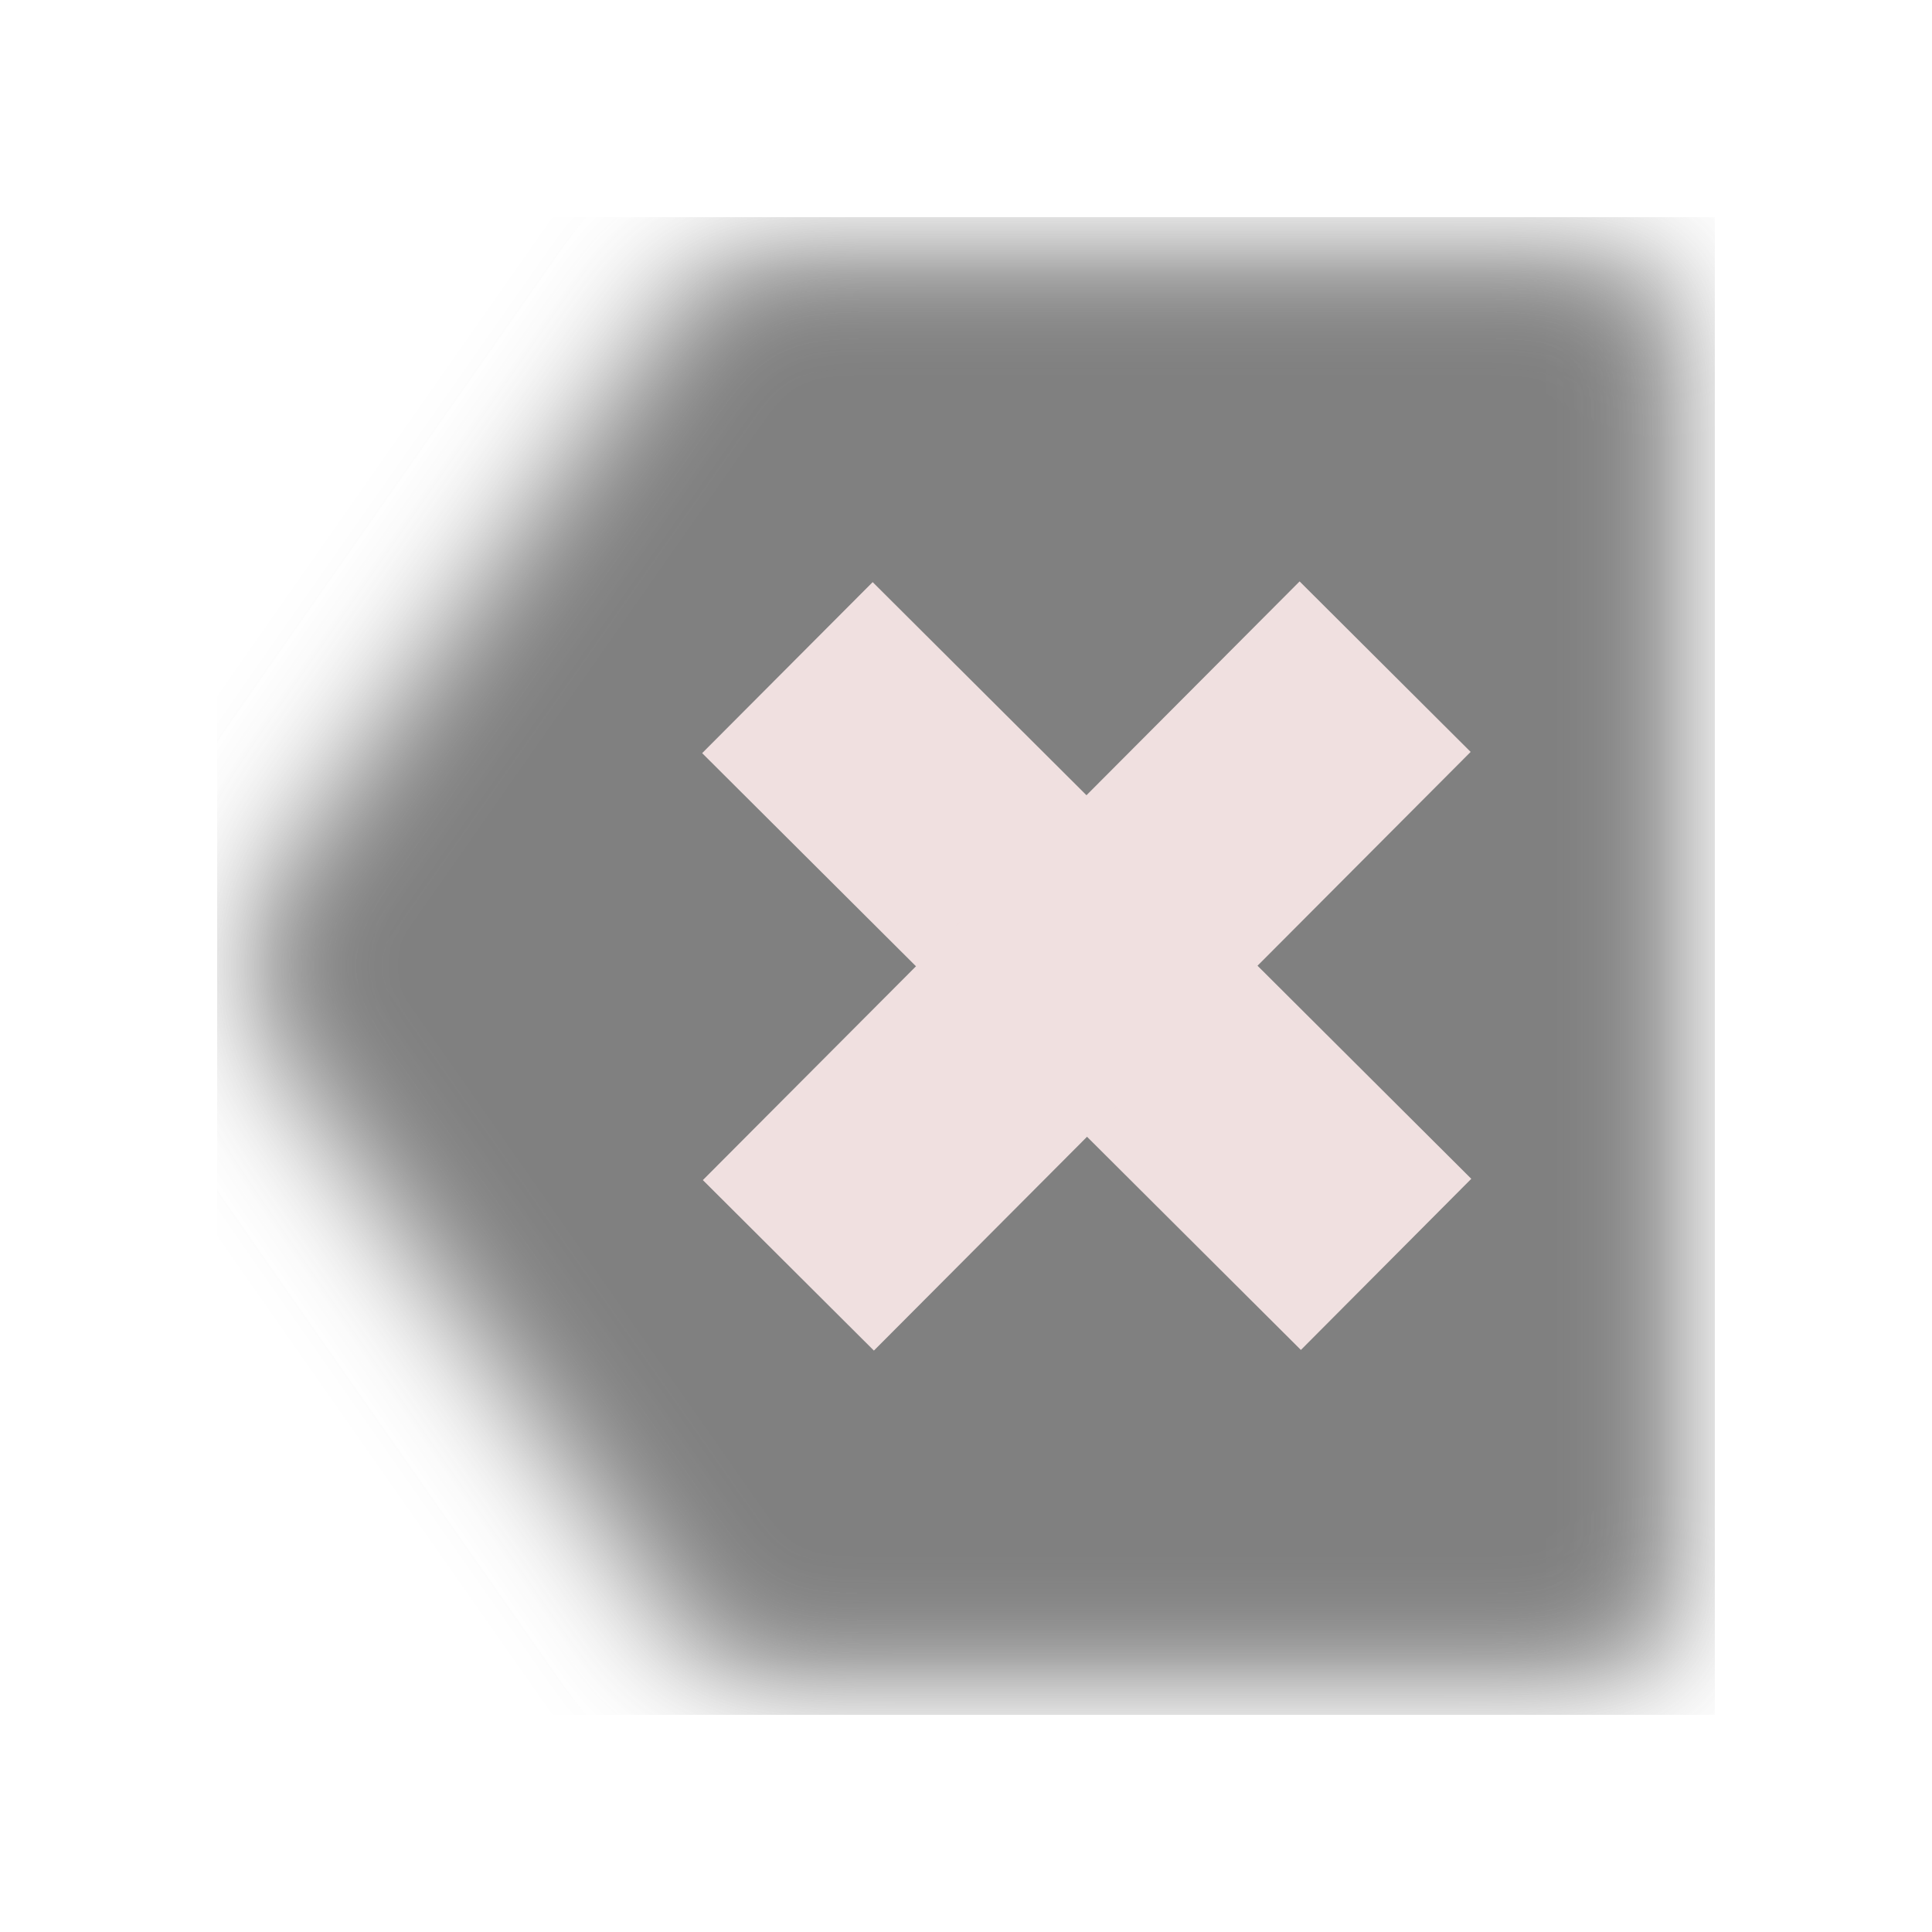
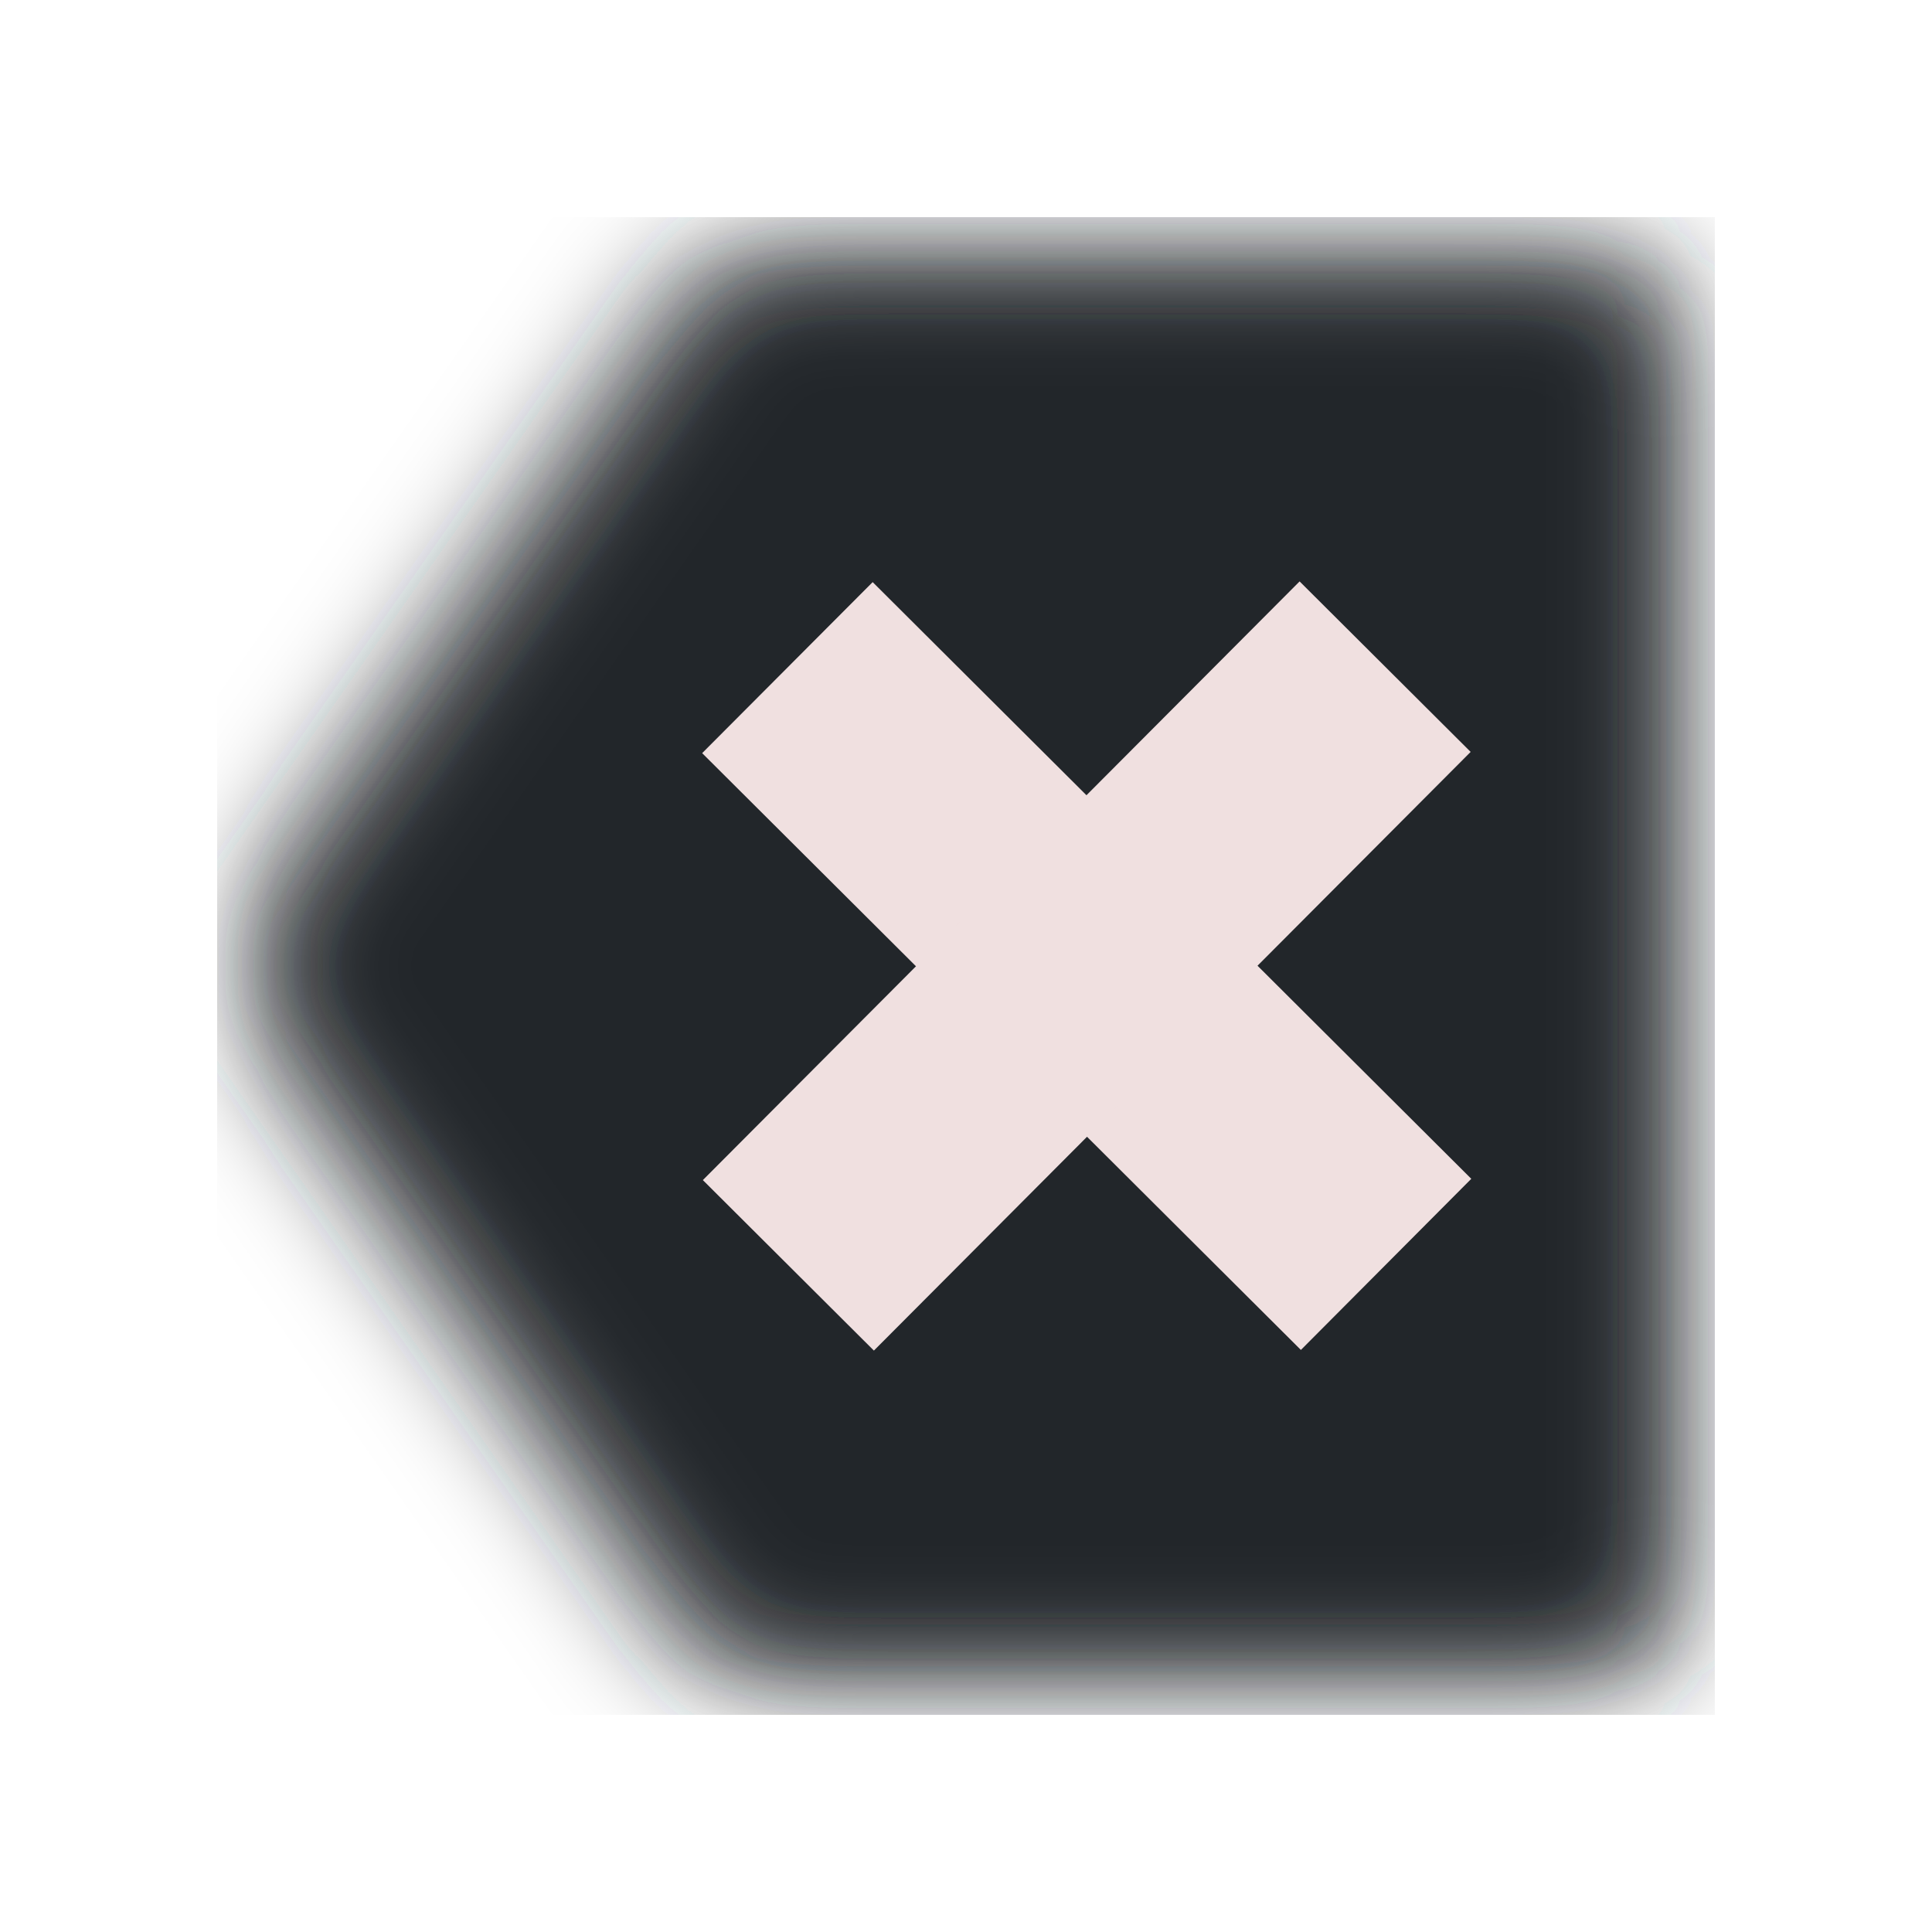
<svg xmlns="http://www.w3.org/2000/svg" width="16" height="16" id="svg3039" version="1.1">
  <defs id="defs3041">
    <linearGradient id="linearGradient6140">
-       <stop style="stop-color:#808080;stop-opacity:1;" offset="0" id="stop6142" />
+       <stop style="stop-color:#232629;stop-opacity:1;" offset="0" id="stop6142" />
      <stop style="stop-color:#606060;stop-opacity:1;" offset="1" id="stop6144" />
    </linearGradient>
    <filter id="filter5826" x="-0.12" width="1.24" y="-0.12" height="1.24">
      <feGaussianBlur stdDeviation="0.5" id="feGaussianBlur5828" />
    </filter>
  </defs>
  <g id="layer1">
    <text xml:space="preserve" style="font-size:16px;font-style:normal;font-variant:normal;font-weight:normal;font-stretch:normal;text-align:center;line-height:25%;letter-spacing:0px;word-spacing:0px;writing-mode:lr-tb;text-anchor:middle;fill:#000000;fill-opacity:1;stroke:none;font-family:Latin Modern Math;-inkscape-font-specification:Latin Modern Math" x="8.976" y="11.98" id="text3091">
      <tspan id="tspan3093" x="8.976" y="11.98" />
    </text>
    <text xml:space="preserve" style="font-size:16px;font-style:normal;font-variant:normal;font-weight:normal;font-stretch:normal;text-align:center;line-height:25%;letter-spacing:0px;word-spacing:0px;writing-mode:lr-tb;text-anchor:middle;fill:#000000;fill-opacity:1;stroke:none;font-family:Latin Modern Math;-inkscape-font-specification:Latin Modern Math" x="8.073" y="12.961" id="text3122">
      <tspan id="tspan3124" x="8.073" y="12.961" />
    </text>
    <text xml:space="preserve" style="font-size:16px;font-style:normal;font-variant:normal;font-weight:normal;font-stretch:normal;text-align:center;line-height:25%;letter-spacing:0px;word-spacing:0px;writing-mode:lr-tb;text-anchor:middle;fill:#000000;fill-opacity:1;stroke:none;font-family:Latin Modern Math;-inkscape-font-specification:Latin Modern Math" x="8.028" y="12.006" id="text3126">
      <tspan id="tspan3128" x="8.028" y="12.006" />
    </text>
    <text xml:space="preserve" style="font-size:16px;font-style:normal;font-variant:normal;font-weight:normal;font-stretch:normal;text-align:center;line-height:25%;letter-spacing:0px;word-spacing:0px;writing-mode:lr-tb;text-anchor:middle;fill:#000000;fill-opacity:1;stroke:none;font-family:Latin Modern Math;-inkscape-font-specification:Latin Modern Math" x="8.011" y="13.016" id="text3130">
      <tspan id="tspan3132" x="8.011" y="13.016" />
    </text>
    <text xml:space="preserve" style="font-size:16px;font-style:normal;font-variant:normal;font-weight:500;font-stretch:normal;text-align:center;line-height:25%;letter-spacing:0px;word-spacing:0px;writing-mode:lr-tb;text-anchor:middle;fill:#000000;fill-opacity:1;stroke:none;font-family:CMU Typewriter Text;-inkscape-font-specification:CMU Typewriter Text Medium" x="8.057" y="14.029" id="text2999">
      <tspan id="tspan3001" x="8.057" y="14.029" />
    </text>
    <text xml:space="preserve" style="font-size:16px;font-style:normal;font-variant:normal;font-weight:500;font-stretch:normal;text-align:center;line-height:25%;letter-spacing:0px;word-spacing:0px;writing-mode:lr-tb;text-anchor:middle;fill:#000000;fill-opacity:1;stroke:none;font-family:CMU Serif;-inkscape-font-specification:CMU Serif Medium" x="8" y="13.02" id="text3030">
      <tspan id="tspan3032" x="8" y="13.02" />
    </text>
    <text xml:space="preserve" style="font-size:16px;font-style:italic;font-variant:normal;font-weight:bold;font-stretch:normal;text-align:center;line-height:25%;letter-spacing:0px;word-spacing:0px;writing-mode:lr-tb;text-anchor:middle;fill:#000000;fill-opacity:1;stroke:none;font-family:CMU Classical Serif;-inkscape-font-specification:CMU Classical Serif Bold Italic" x="8.047" y="13.056" id="text3072">
      <tspan id="tspan3074" x="8.047" y="13.056" />
    </text>
    <text xml:space="preserve" style="font-size:16px;font-style:italic;font-variant:normal;font-weight:bold;font-stretch:normal;text-align:center;line-height:25%;letter-spacing:0px;word-spacing:0px;writing-mode:lr-tb;text-anchor:middle;fill:#000000;fill-opacity:1;stroke:none;font-family:CMU Classical Serif;-inkscape-font-specification:CMU Classical Serif Bold Italic" x="6.026" y="13.02" id="text3076">
      <tspan id="tspan3078" x="6.026" y="13.02" />
    </text>
-     <path style="fill:#808080;fill-opacity:1;stroke:#808080;stroke-width:2;stroke-linecap:butt;stroke-linejoin:round;stroke-miterlimit:4;stroke-opacity:1;stroke-dasharray:none;filter:url(#filter5826)" d="M 3,3 3,13 9.5,13 13,8 9.5,3 z" id="path3016" transform="matrix(-1,0,0,1,16,0)" />
+     <path style="fill:#232629;fill-opacity:1;stroke:#232629;stroke-width:2;stroke-linecap:butt;stroke-linejoin:round;stroke-miterlimit:4;stroke-opacity:1;stroke-dasharray:none;filter:url(#filter5826)" d="M 3,3 3,13 9.5,13 13,8 9.5,3 z" id="path3016" transform="matrix(-1,0,0,1,16,0)" />
    <path style="fill:none;stroke:#f0e0e0;stroke-width:2;stroke-linecap:butt;stroke-linejoin:miter;stroke-miterlimit:4;stroke-opacity:1;stroke-dasharray:none" d="M 11.479,10.471 C 10.779,9.774 8.467,7.469 6.521,5.529" id="path3786" />
    <path style="fill:none;stroke:#f0e0e0;stroke-width:2;stroke-linecap:butt;stroke-linejoin:miter;stroke-miterlimit:4;stroke-opacity:1;stroke-dasharray:none" d="M 11.471,5.521 6.529,10.479" id="path3788" />
  </g>
</svg>
